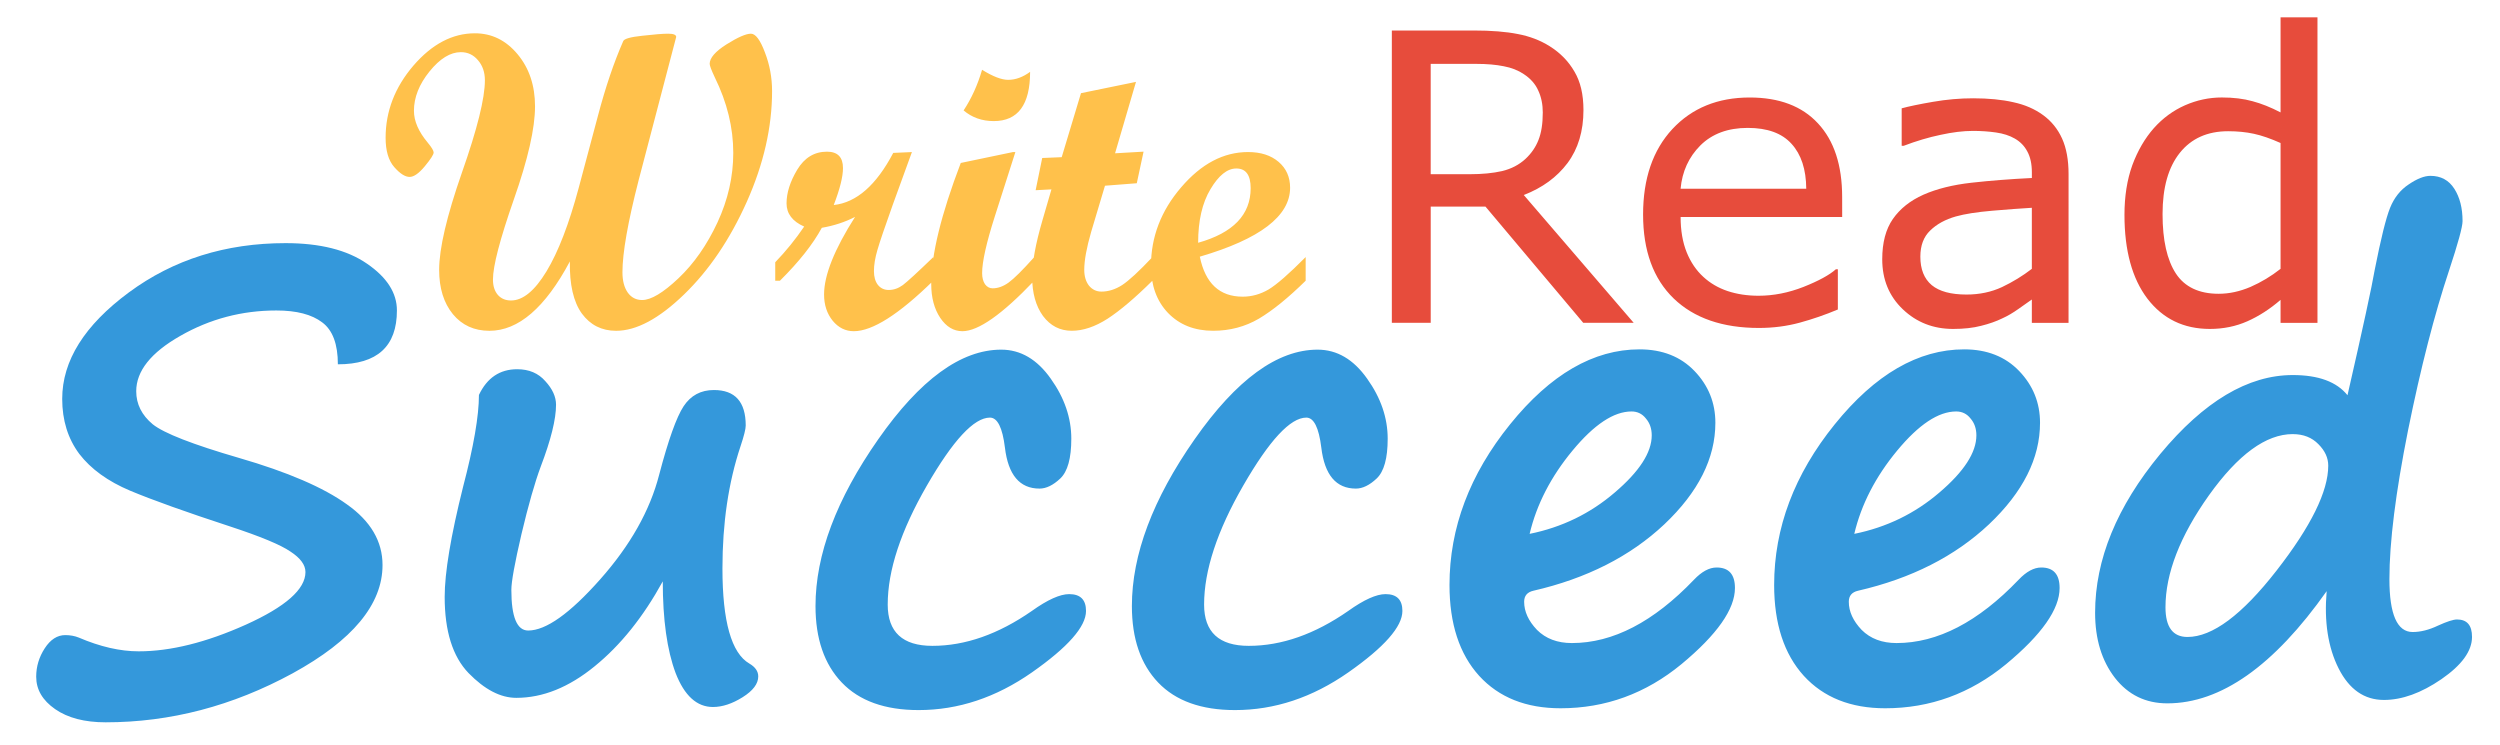
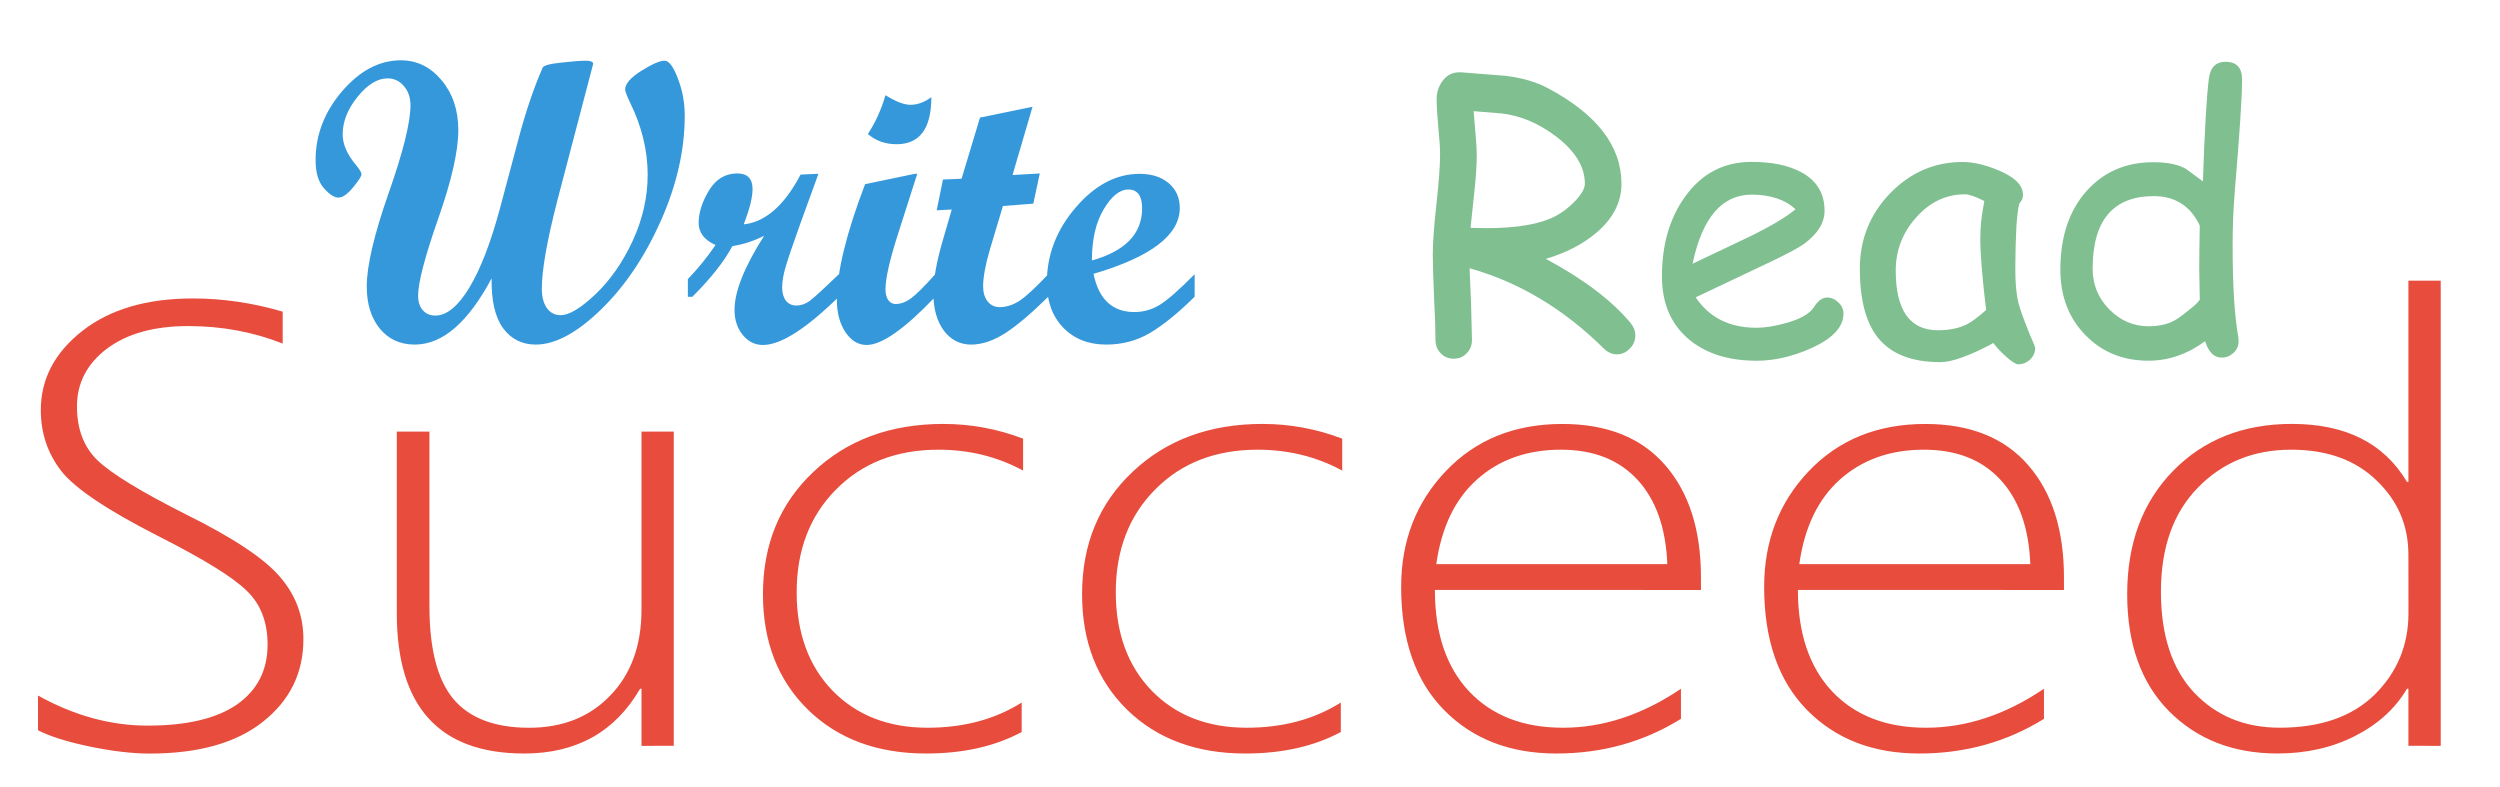
- <svg xmlns="http://www.w3.org/2000/svg" width="94mm" height="28mm" viewBox="0 0 94 28" version="1.1" id="svg1">
+ <svg xmlns="http://www.w3.org/2000/svg" width="89mm" height="28mm" viewBox="0 0 89 28" version="1.1" id="svg1">
  <defs id="defs1" />
  <g id="layer1">
-     <path d="M 21.427,9.83 Q 20.038,12.438 18.402,12.438 q -0.856,0 -1.373,-0.625 -0.517,-0.633 -0.517,-1.666 0,-1.204 0.856,-3.657 0.864,-2.453 0.864,-3.472 0,-0.455 -0.262,-0.756 -0.255,-0.301 -0.64,-0.301 -0.594,0 -1.18,0.725 -0.586,0.725 -0.586,1.481 0,0.579 0.525,1.204 0.216,0.262 0.216,0.363 0,0.116 -0.332,0.517 -0.332,0.401 -0.571,0.401 -0.255,0 -0.579,-0.37 -0.324,-0.37 -0.324,-1.103 0,-1.489 1.042,-2.708 1.049,-1.219 2.315,-1.219 0.949,0 1.605,0.787 0.656,0.787 0.656,1.96 0,1.234 -0.795,3.495 -0.787,2.253 -0.787,3.017 0,0.363 0.185,0.579 0.185,0.208 0.494,0.208 0.671,0 1.335,-1.096 0.663,-1.096 1.211,-3.14 l 0.725,-2.716 q 0.424,-1.605 0.949,-2.801 0.054,-0.131 0.718,-0.201 0.671,-0.077 0.972,-0.077 0.301,0 0.301,0.123 l -1.412,5.385 q -0.609,2.369 -0.609,3.464 0,0.478 0.201,0.764 0.201,0.278 0.54,0.278 0.501,0 1.366,-0.818 0.872,-0.826 1.466,-2.099 0.594,-1.281 0.594,-2.615 0,-1.427 -0.694,-2.839 -0.193,-0.409 -0.193,-0.509 0,-0.332 0.633,-0.733 0.64,-0.401 0.918,-0.401 0.262,0 0.525,0.702 0.27,0.694 0.27,1.458 0,2.029 -0.949,4.158 -0.949,2.122 -2.361,3.487 -1.412,1.366 -2.554,1.366 -0.81,0 -1.288,-0.648 Q 21.404,11.134 21.427,9.83 Z M 35.09,10.555 q -1.936,1.898 -2.986,1.898 -0.471,0 -0.795,-0.393 -0.324,-0.401 -0.324,-0.988 0,-1.088 1.165,-2.916 -0.571,0.293 -1.25,0.409 -0.501,0.926 -1.574,1.99 H 29.149 V 9.861 q 0.602,-0.625 1.088,-1.342 -0.663,-0.293 -0.663,-0.872 0,-0.594 0.401,-1.265 0.409,-0.679 1.119,-0.679 0.602,0 0.602,0.617 0,0.486 -0.347,1.389 1.281,-0.139 2.237,-1.96 l 0.702,-0.031 -0.718,1.975 q -0.447,1.25 -0.579,1.705 -0.131,0.447 -0.131,0.795 0,0.324 0.147,0.517 0.154,0.193 0.409,0.193 0.278,0 0.532,-0.185 0.255,-0.193 1.142,-1.049 z m 3.642,-7.854 q 0,1.852 -1.366,1.852 -0.663,0 -1.134,-0.401 0.447,-0.679 0.694,-1.528 0.609,0.378 0.98,0.378 0.417,0 0.826,-0.301 z m 0.154,7.854 q -1.805,1.898 -2.7,1.898 -0.494,0 -0.833,-0.501 -0.339,-0.509 -0.339,-1.273 0,-1.643 1.111,-4.552 l 1.96,-0.409 h 0.093 l -0.772,2.415 q -0.478,1.497 -0.478,2.137 0,0.255 0.108,0.417 0.116,0.154 0.285,0.154 0.301,0 0.602,-0.216 0.309,-0.224 0.964,-0.957 z m 4.444,0 q -0.972,0.964 -1.682,1.427 -0.71,0.455 -1.35,0.455 -0.663,0 -1.08,-0.555 -0.409,-0.563 -0.409,-1.474 0,-0.802 0.386,-2.122 l 0.339,-1.165 -0.594,0.031 0.247,-1.211 0.733,-0.031 0.725,-2.407 2.068,-0.424 -0.787,2.685 1.072,-0.062 -0.255,1.188 -1.196,0.093 -0.517,1.728 q -0.262,0.903 -0.262,1.435 0,0.363 0.177,0.594 0.185,0.224 0.471,0.224 0.393,0 0.779,-0.247 0.386,-0.255 1.134,-1.049 z m 5.763,0 q -0.98,0.964 -1.759,1.427 -0.779,0.455 -1.72,0.455 -1.049,0 -1.697,-0.671 -0.64,-0.671 -0.64,-1.767 0,-1.636 1.134,-2.955 1.134,-1.327 2.515,-1.327 0.718,0 1.15,0.37 0.432,0.37 0.432,0.972 0,1.597 -3.395,2.592 0.309,1.504 1.612,1.504 0.509,0 0.972,-0.27 0.463,-0.278 1.396,-1.219 z m -4.043,-1.427 q 1.975,-0.555 1.975,-2.052 0,-0.741 -0.54,-0.741 -0.509,0 -0.972,0.779 -0.463,0.772 -0.463,2.014 z" id="text26135" style="font-weight:bold;font-size:15.8px;font-family:'Script MT Bold';-inkscape-font-specification:'Script MT Bold,  Bold';display:inline;fill:#ffc14b;stroke-width:0.037" aria-label="Write" />
-     <path style="font-size:15.118px;font-family:'MS Reference Sans Serif';-inkscape-font-specification:'MS Reference Sans Serif';display:inline;fill:#e74c3c;stroke-width:0.036" d="m 61.427,12.138 h -1.897 l -3.676,-4.37 h -2.059 V 12.138 h -1.462 V 1.147 h 3.078 q 0.997,0 1.661,0.133 0.664,0.125 1.196,0.458 0.598,0.376 0.93,0.952 0.34,0.568 0.34,1.447 0,1.188 -0.598,1.993 -0.598,0.797 -1.646,1.203 z m -3.418,-7.898 q 0,-0.472 -0.17,-0.834 -0.162,-0.369 -0.546,-0.62 -0.317,-0.214 -0.753,-0.295 -0.436,-0.089 -1.026,-0.089 h -1.72 v 4.148 h 1.476 q 0.694,0 1.211,-0.118 0.517,-0.125 0.878,-0.458 0.332,-0.31 0.487,-0.709 0.162,-0.406 0.162,-1.026 z m 11.257,3.92 h -6.075 q 0,0.76 0.229,1.329 0.229,0.561 0.627,0.923 0.384,0.354 0.908,0.531 0.531,0.177 1.166,0.177 0.842,0 1.69,-0.332 0.856,-0.34 1.218,-0.664 h 0.074 v 1.513 q -0.701,0.295 -1.432,0.495 -0.731,0.199 -1.535,0.199 -2.052,0 -3.204,-1.107 -1.152,-1.115 -1.152,-3.159 0,-2.023 1.1,-3.211 1.107,-1.188 2.908,-1.188 1.668,0 2.569,0.974 0.908,0.974 0.908,2.768 z m -1.351,-1.063 q -0.007,-1.092 -0.554,-1.69 -0.539,-0.598 -1.646,-0.598 -1.115,0 -1.779,0.657 -0.657,0.657 -0.746,1.631 z m 9.862,5.042 h -1.38 v -0.878 q -0.185,0.125 -0.502,0.354 -0.31,0.221 -0.605,0.354 -0.347,0.17 -0.797,0.281 -0.45,0.118 -1.056,0.118 -1.115,0 -1.89,-0.738 -0.775,-0.738 -0.775,-1.882 0,-0.937 0.399,-1.513 0.406,-0.583 1.152,-0.915 0.753,-0.332 1.809,-0.45 1.056,-0.118 2.266,-0.177 v -0.214 q 0,-0.472 -0.17,-0.782 -0.162,-0.31 -0.472,-0.487 -0.295,-0.17 -0.709,-0.229 -0.413,-0.059 -0.864,-0.059 -0.546,0 -1.218,0.148 -0.672,0.14 -1.388,0.413 h -0.074 v -1.41 q 0.406,-0.111 1.174,-0.244 0.768,-0.133 1.513,-0.133 0.871,0 1.513,0.148 0.65,0.14 1.122,0.487 0.465,0.34 0.709,0.878 0.244,0.539 0.244,1.336 z m -1.38,-2.03 V 7.813 q -0.635,0.037 -1.498,0.111 -0.856,0.074 -1.358,0.214 -0.598,0.17 -0.967,0.531 -0.369,0.354 -0.369,0.982 0,0.709 0.428,1.07 0.428,0.354 1.307,0.354 0.731,0 1.336,-0.281 0.605,-0.288 1.122,-0.686 z m 10.74,2.03 h -1.388 v -0.864 q -0.598,0.517 -1.248,0.805 -0.65,0.288 -1.41,0.288 -1.476,0 -2.347,-1.137 -0.864,-1.137 -0.864,-3.152 0,-1.048 0.295,-1.868 0.303,-0.819 0.812,-1.395 0.502,-0.561 1.166,-0.856 0.672,-0.295 1.388,-0.295 0.65,0 1.152,0.14 0.502,0.133 1.056,0.421 V 0.652 h 1.388 z m -1.388,-2.03 V 5.377 q -0.561,-0.251 -1.004,-0.347 -0.443,-0.096 -0.967,-0.096 -1.166,0 -1.816,0.812 -0.65,0.812 -0.65,2.303 0,1.469 0.502,2.237 0.502,0.76 1.609,0.76 0.591,0 1.196,-0.258 0.605,-0.266 1.129,-0.679 z" id="text26136" aria-label="Read" />
-     <path style="font-weight:bold;font-size:23.561px;font-family:'Segoe Print';-inkscape-font-specification:'Segoe Print Bold';display:inline;fill:#3498db;stroke-width:0.056" d="m 12.704,13.699 q 0,-1.139 -0.587,-1.576 -0.587,-0.449 -1.726,-0.449 -1.944,0 -3.612,0.955 -1.657,0.943 -1.657,2.082 0,0.725 0.621,1.242 0.633,0.506 3.244,1.265 2.738,0.794 4.061,1.749 1.335,0.943 1.335,2.278 0,2.22 -3.382,4.073 -3.382,1.841 -7.029,1.841 -1.185,0 -1.898,-0.495 -0.713,-0.495 -0.713,-1.219 0,-0.575 0.322,-1.07 0.322,-0.495 0.771,-0.495 0.276,0 0.506,0.092 1.208,0.518 2.255,0.518 1.795,0 4.027,-1.001 2.243,-1.012 2.243,-1.979 0,-0.403 -0.564,-0.771 -0.552,-0.38 -2.266,-0.943 -2.496,-0.817 -3.762,-1.346 -1.254,-0.529 -1.91,-1.381 -0.644,-0.863 -0.644,-2.071 0,-2.151 2.508,-4.004 2.508,-1.852 5.89,-1.852 1.944,0 3.06,0.771 1.127,0.771 1.127,1.76 0,2.025 -2.22,2.025 z m 12.218,8.157 q -1.104,2.013 -2.565,3.198 -1.45,1.185 -2.945,1.185 -0.886,0 -1.795,-0.932 -0.897,-0.932 -0.897,-2.865 0,-1.369 0.69,-4.13 0.598,-2.278 0.598,-3.463 0.46,-0.966 1.438,-0.966 0.667,0 1.058,0.449 0.403,0.437 0.403,0.886 0,0.817 -0.575,2.324 -0.334,0.897 -0.725,2.542 -0.38,1.634 -0.38,2.094 0,1.53 0.633,1.53 1.001,0 2.704,-1.921 1.703,-1.921 2.22,-3.935 0.518,-1.967 0.92,-2.577 0.403,-0.61 1.139,-0.61 1.196,0 1.196,1.335 0,0.196 -0.196,0.782 -0.679,2.036 -0.679,4.59 0,2.991 1.012,3.578 0.334,0.196 0.334,0.483 0,0.414 -0.587,0.782 -0.587,0.368 -1.116,0.368 -0.909,0 -1.404,-1.277 -0.483,-1.288 -0.483,-3.451 z m 9.618,4.843 q -1.898,0 -2.888,-1.035 -0.989,-1.035 -0.989,-2.876 0,-2.899 2.358,-6.27 2.358,-3.371 4.625,-3.371 1.093,0 1.864,1.093 0.771,1.081 0.771,2.255 0,1.104 -0.414,1.496 -0.403,0.38 -0.782,0.38 -1.116,0 -1.3,-1.542 -0.138,-1.127 -0.564,-1.127 -0.897,0 -2.37,2.554 -1.473,2.554 -1.473,4.475 0,1.553 1.68,1.553 1.852,0 3.739,-1.312 0.886,-0.633 1.404,-0.633 0.633,0 0.633,0.633 0,0.886 -2.036,2.312 -2.025,1.415 -4.257,1.415 z m 11.896,0 q -1.898,0 -2.888,-1.035 -0.989,-1.035 -0.989,-2.876 0,-2.899 2.358,-6.27 2.358,-3.371 4.625,-3.371 1.093,0 1.864,1.093 0.771,1.081 0.771,2.255 0,1.104 -0.414,1.496 -0.403,0.38 -0.782,0.38 -1.116,0 -1.3,-1.542 -0.138,-1.127 -0.564,-1.127 -0.897,0 -2.37,2.554 -1.473,2.554 -1.473,4.475 0,1.553 1.68,1.553 1.852,0 3.739,-1.312 0.886,-0.633 1.404,-0.633 0.633,0 0.633,0.633 0,0.886 -2.036,2.312 -2.025,1.415 -4.257,1.415 z m 18.798,-4.59 q 0,1.196 -2.013,2.865 -2.013,1.657 -4.544,1.657 -1.944,0 -3.06,-1.219 -1.116,-1.231 -1.116,-3.417 0,-3.221 2.278,-6.04 2.278,-2.819 4.866,-2.819 1.288,0 2.071,0.817 0.782,0.817 0.782,1.944 0,2.002 -1.921,3.819 -1.921,1.806 -4.924,2.496 -0.345,0.081 -0.345,0.414 0,0.552 0.483,1.058 0.495,0.495 1.312,0.495 2.312,0 4.59,-2.381 0.437,-0.46 0.851,-0.46 0.69,0 0.69,0.771 z m -7.719,-2.036 q 1.818,-0.368 3.198,-1.553 1.392,-1.185 1.392,-2.151 0,-0.38 -0.219,-0.633 -0.207,-0.265 -0.541,-0.265 -1.001,0 -2.22,1.473 -1.219,1.473 -1.611,3.129 z m 19.926,2.036 q 0,1.196 -2.013,2.865 -2.013,1.657 -4.544,1.657 -1.944,0 -3.06,-1.219 -1.116,-1.231 -1.116,-3.417 0,-3.221 2.278,-6.04 2.278,-2.819 4.866,-2.819 1.288,0 2.071,0.817 0.782,0.817 0.782,1.944 0,2.002 -1.921,3.819 -1.921,1.806 -4.924,2.496 -0.345,0.081 -0.345,0.414 0,0.552 0.483,1.058 0.495,0.495 1.312,0.495 2.312,0 4.59,-2.381 0.437,-0.46 0.851,-0.46 0.69,0 0.69,0.771 z m -7.719,-2.036 q 1.818,-0.368 3.198,-1.553 1.392,-1.185 1.392,-2.151 0,-0.38 -0.219,-0.633 -0.207,-0.265 -0.541,-0.265 -1.001,0 -2.22,1.473 -1.219,1.473 -1.611,3.129 z m 17.763,2.151 q -2.98,4.222 -5.994,4.222 -1.219,0 -1.967,-0.955 -0.748,-0.966 -0.748,-2.45 0,-3.003 2.45,-5.971 2.462,-2.968 4.981,-2.968 1.45,0 2.059,0.759 0.863,-3.773 1.024,-4.717 0.345,-1.749 0.575,-2.324 0.23,-0.575 0.702,-0.886 0.472,-0.322 0.817,-0.322 0.587,0 0.897,0.483 0.311,0.483 0.311,1.219 0,0.322 -0.506,1.852 -0.828,2.485 -1.542,6.005 -0.702,3.52 -0.702,5.603 0,1.99 0.874,1.99 0.449,0 0.955,-0.242 0.506,-0.23 0.713,-0.23 0.564,0 0.564,0.656 0,0.794 -1.15,1.588 -1.139,0.782 -2.163,0.782 -1.104,0 -1.703,-1.185 -0.598,-1.185 -0.449,-2.911 z m -1.277,-5.902 q -1.507,0 -3.152,2.301 -1.634,2.301 -1.634,4.211 0,1.116 0.828,1.116 1.404,0 3.348,-2.496 1.944,-2.496 1.944,-3.946 0,-0.437 -0.368,-0.805 -0.368,-0.38 -0.966,-0.38 z" id="text26137" aria-label="Succeed" />
+     <path d="m 17.502,9.908 q -1.256,2.359 -2.736,2.359 -0.775,0 -1.242,-0.565 -0.468,-0.572 -0.468,-1.507 0,-1.089 0.775,-3.308 0.782,-2.219 0.782,-3.141 0,-0.412 -0.237,-0.684 -0.23,-0.272 -0.579,-0.272 -0.537,0 -1.068,0.656 -0.53,0.656 -0.53,1.34 0,0.523 0.475,1.089 0.195,0.237 0.195,0.328 0,0.105 -0.3,0.468 -0.3,0.363 -0.516,0.363 -0.23,0 -0.523,-0.335 Q 11.235,6.363 11.235,5.7 q 0,-1.347 0.942,-2.45 0.949,-1.103 2.094,-1.103 0.858,0 1.452,0.712 0.593,0.712 0.593,1.773 0,1.117 -0.719,3.162 -0.712,2.038 -0.712,2.729 0,0.328 0.168,0.523 0.167,0.188 0.447,0.188 0.607,0 1.207,-0.991 0.6,-0.991 1.096,-2.841 l 0.656,-2.457 q 0.384,-1.452 0.858,-2.533 0.049,-0.119 0.649,-0.181 0.607,-0.07 0.879,-0.07 0.272,0 0.272,0.112 l -1.277,4.871 q -0.551,2.143 -0.551,3.134 0,0.433 0.181,0.691 0.181,0.251 0.489,0.251 0.454,0 1.235,-0.74 0.789,-0.747 1.326,-1.898 0.537,-1.159 0.537,-2.366 0,-1.291 -0.628,-2.568 -0.174,-0.37 -0.174,-0.461 0,-0.3 0.572,-0.663 0.579,-0.363 0.831,-0.363 0.237,0 0.475,0.635 0.244,0.628 0.244,1.319 0,1.836 -0.858,3.762 -0.858,1.919 -2.136,3.155 -1.277,1.235 -2.31,1.235 -0.733,0 -1.166,-0.586 -0.426,-0.593 -0.405,-1.773 z M 29.862,10.564 q -1.752,1.717 -2.701,1.717 -0.426,0 -0.719,-0.356 -0.293,-0.363 -0.293,-0.893 0,-0.984 1.054,-2.638 -0.516,0.265 -1.131,0.37 -0.454,0.837 -1.424,1.801 H 24.488 V 9.936 Q 25.033,9.371 25.473,8.722 24.872,8.456 24.872,7.933 q 0,-0.537 0.363,-1.145 0.37,-0.614 1.012,-0.614 0.544,0 0.544,0.558 0,0.44 -0.314,1.256 1.159,-0.126 2.024,-1.773 l 0.635,-0.028 -0.649,1.787 q -0.405,1.131 -0.523,1.542 -0.119,0.405 -0.119,0.719 0,0.293 0.133,0.468 0.14,0.174 0.37,0.174 0.251,0 0.482,-0.167 0.23,-0.174 1.033,-0.949 z m 3.294,-7.105 q 0,1.675 -1.235,1.675 -0.6,0 -1.026,-0.363 0.405,-0.614 0.628,-1.382 0.551,0.342 0.886,0.342 0.377,0 0.747,-0.272 z m 0.14,7.105 q -1.633,1.717 -2.443,1.717 -0.447,0 -0.754,-0.454 -0.307,-0.461 -0.307,-1.152 0,-1.487 1.005,-4.118 l 1.773,-0.37 h 0.084 l -0.698,2.184 Q 31.523,9.727 31.523,10.306 q 0,0.23 0.098,0.377 0.105,0.14 0.258,0.14 0.272,0 0.544,-0.195 0.279,-0.202 0.872,-0.865 z m 4.02,0 q -0.879,0.872 -1.521,1.291 -0.642,0.412 -1.221,0.412 -0.6,0 -0.977,-0.502 -0.37,-0.509 -0.37,-1.333 0,-0.726 0.349,-1.919 l 0.307,-1.054 -0.537,0.028 0.223,-1.096 0.663,-0.028 0.656,-2.177 1.87,-0.384 -0.712,2.429 0.97,-0.056 -0.23,1.075 -1.082,0.084 -0.468,1.563 q -0.237,0.817 -0.237,1.298 0,0.328 0.161,0.537 0.167,0.202 0.426,0.202 0.356,0 0.705,-0.223 0.349,-0.23 1.026,-0.949 z m 5.213,0 q -0.886,0.872 -1.591,1.291 -0.705,0.412 -1.556,0.412 -0.949,0 -1.535,-0.607 -0.579,-0.607 -0.579,-1.598 0,-1.48 1.026,-2.673 1.026,-1.2 2.275,-1.2 0.649,0 1.04,0.335 0.391,0.335 0.391,0.879 0,1.445 -3.071,2.345 0.279,1.361 1.459,1.361 0.461,0 0.879,-0.244 0.419,-0.251 1.263,-1.103 z M 38.872,9.273 q 1.787,-0.502 1.787,-1.856 0,-0.67 -0.489,-0.67 -0.461,0 -0.879,0.705 -0.419,0.698 -0.419,1.822 z" id="text26135" style="font-weight:bold;font-size:15.8px;font-family:'Script MT Bold';-inkscape-font-specification:'Script MT Bold,  Bold';display:inline;fill:#3498db;fill-opacity:1;stroke-width:0.034" aria-label="Write" />
+     <path style="font-weight:300;font-size:26.454px;font-family:'Segoe UI';-inkscape-font-specification:'Segoe UI Light';display:inline;fill:#e74c3c;stroke-width:15.617" d="m 1.353,25.995 v -1.234 q 1.925,1.071 3.899,1.071 2.1,0 3.187,-0.754 1.087,-0.765 1.087,-2.13 0,-1.202 -0.737,-1.912 -0.725,-0.721 -3.162,-1.955 Q 2.902,17.692 2.178,16.764 1.453,15.824 1.453,14.601 q 0,-1.66 1.475,-2.818 1.475,-1.158 3.937,-1.158 1.6,0 3.199,0.47 v 1.136 q -1.575,-0.623 -3.362,-0.623 -1.825,0 -2.9,0.808 -1.062,0.808 -1.062,2.054 0,1.202 0.725,1.912 0.737,0.71 3.162,1.934 2.512,1.245 3.337,2.218 0.837,0.961 0.837,2.218 0,1.803 -1.437,2.939 -1.425,1.136 -4.037,1.136 -0.925,0 -2.137,-0.251 -1.2,-0.251 -1.837,-0.579 z m 21.484,0.557 v -2.032 h -0.05 q -1.337,2.305 -4.124,2.305 -4.537,0 -4.537,-4.992 v -6.467 h 1.162 v 6.216 q 0,2.272 0.85,3.299 0.862,1.027 2.7,1.027 1.787,0 2.887,-1.147 1.112,-1.147 1.112,-3.059 V 15.365 H 23.986 v 11.186 z m 13.535,-0.492 q -1.425,0.765 -3.399,0.765 -2.612,0 -4.212,-1.562 -1.6,-1.573 -1.6,-4.108 0,-2.666 1.8,-4.359 1.8,-1.704 4.624,-1.704 1.462,0 2.837,0.524 v 1.136 q -1.375,-0.743 -3.012,-0.743 -2.25,0 -3.649,1.42 -1.4,1.409 -1.4,3.66 0,2.174 1.275,3.496 1.287,1.322 3.387,1.322 1.925,0 3.349,-0.896 z m 11.361,0 q -1.425,0.765 -3.399,0.765 -2.612,0 -4.212,-1.562 -1.6,-1.573 -1.6,-4.108 0,-2.666 1.8,-4.359 1.8,-1.704 4.624,-1.704 1.462,0 2.837,0.524 v 1.136 q -1.375,-0.743 -3.012,-0.743 -2.25,0 -3.649,1.42 -1.4,1.409 -1.4,3.66 0,2.174 1.275,3.496 1.287,1.322 3.387,1.322 1.925,0 3.349,-0.896 z m 3.349,-5.058 q 0,2.305 1.212,3.605 1.225,1.3 3.349,1.3 2.15,0 4.199,-1.387 v 1.071 q -1.987,1.234 -4.437,1.234 -2.475,0 -3.999,-1.551 -1.525,-1.551 -1.525,-4.381 0,-2.447 1.587,-4.118 1.6,-1.682 4.149,-1.682 2.387,0 3.662,1.464 1.275,1.464 1.275,3.998 v 0.448 z m 8.274,-0.918 q -0.075,-1.934 -1.062,-3.004 -0.987,-1.071 -2.725,-1.071 -1.8,0 -2.987,1.06 -1.175,1.049 -1.45,3.015 z m 4.649,0.918 q 0,2.305 1.212,3.605 1.225,1.3 3.349,1.3 2.15,0 4.199,-1.387 v 1.071 q -1.987,1.234 -4.437,1.234 -2.475,0 -3.999,-1.551 -1.525,-1.551 -1.525,-4.381 0,-2.447 1.587,-4.118 1.6,-1.682 4.149,-1.682 2.387,0 3.662,1.464 1.275,1.464 1.275,3.998 v 0.448 z m 8.274,-0.918 q -0.075,-1.934 -1.062,-3.004 -0.987,-1.071 -2.725,-1.071 -1.8,0 -2.987,1.06 -1.175,1.049 -1.45,3.015 z m 13.46,6.467 v -2.032 h -0.05 q -0.625,1.06 -1.85,1.682 -1.225,0.623 -2.762,0.623 -2.362,0 -3.862,-1.508 -1.487,-1.508 -1.487,-4.162 0,-2.709 1.625,-4.381 1.637,-1.682 4.237,-1.682 2.875,0 4.099,2.065 h 0.05 V 9.991 h 1.15 V 26.552 Z m 0,-6.806 q 0,-1.562 -1.137,-2.644 -1.125,-1.092 -3.037,-1.092 -2.012,0 -3.324,1.355 -1.312,1.344 -1.312,3.703 0,2.316 1.175,3.583 1.187,1.256 3.05,1.256 2.187,0 3.387,-1.18 1.2,-1.191 1.2,-2.895 z" id="text1" aria-label="Succeed" />
+     <path style="font-size:42.667px;font-family:'Comic Sans MS';-inkscape-font-specification:'Comic Sans MS';white-space:pre;display:inline;fill:#58ab6e;fill-opacity:0.765;stroke-width:5.963" d="m 57.555,12.614 q -0.247,0 -0.461,-0.208 -2.148,-2.122 -4.776,-2.855 l 0.052,1.272 0.032,1.278 q 0,0.286 -0.188,0.474 -0.182,0.195 -0.461,0.195 -0.279,0 -0.467,-0.195 -0.182,-0.188 -0.182,-0.474 0,-0.513 -0.052,-1.525 -0.045,-1.019 -0.045,-1.531 0,-0.597 0.13,-1.778 0.13,-1.181 0.13,-1.771 0,-0.331 -0.065,-0.98 -0.058,-0.649 -0.058,-0.98 0,-0.37 0.208,-0.649 0.247,-0.344 0.681,-0.311 l 1.564,0.123 q 0.889,0.11 1.499,0.435 2.628,1.395 2.628,3.407 0,0.986 -0.895,1.746 -0.72,0.61 -1.797,0.928 2.018,1.084 3.017,2.284 0.169,0.208 0.169,0.441 0,0.273 -0.201,0.474 -0.195,0.201 -0.461,0.201 z m -4.133,-8.578 -0.96,-0.078 0.065,0.785 q 0.045,0.48 0.045,0.785 0,0.519 -0.084,1.291 l -0.136,1.291 q 0.091,0 0.279,0.006 0.195,0.006 0.292,0.006 1.655,0 2.479,-0.441 0.363,-0.201 0.675,-0.526 0.344,-0.363 0.344,-0.616 0,-0.902 -1.025,-1.681 -0.941,-0.714 -1.973,-0.824 z m 9.111,8.806 q -1.467,0 -2.375,-0.733 -0.993,-0.811 -0.993,-2.271 0,-1.687 0.818,-2.829 0.889,-1.246 2.375,-1.246 1.077,0 1.759,0.363 0.837,0.448 0.837,1.376 0,0.649 -0.733,1.181 -0.324,0.234 -1.376,0.727 l -2.479,1.175 q 0.363,0.539 0.902,0.811 0.545,0.273 1.265,0.273 0.448,0 1.051,-0.169 0.766,-0.214 0.986,-0.558 0.221,-0.35 0.474,-0.35 0.227,0 0.402,0.175 0.182,0.169 0.182,0.396 0,0.72 -1.162,1.239 -0.993,0.441 -1.934,0.441 z M 62.357,6.93 q -0.792,0 -1.317,0.616 -0.526,0.61 -0.785,1.843 l 1.992,-0.947 Q 63.421,7.871 63.921,7.449 63.362,6.93 62.357,6.93 Z m 9.493,6.041 q -0.123,0 -0.448,-0.286 -0.292,-0.266 -0.435,-0.474 -0.623,0.337 -1.097,0.506 -0.474,0.175 -0.792,0.175 -1.518,0 -2.213,-0.857 -0.655,-0.805 -0.655,-2.466 0,-1.57 1.077,-2.686 1.084,-1.116 2.583,-1.116 0.565,0 1.265,0.292 0.883,0.363 0.883,0.876 0,0.175 -0.13,0.311 -0.065,0.247 -0.104,0.811 -0.032,0.565 -0.039,1.447 -0.006,0.805 0.11,1.272 0.065,0.286 0.409,1.142 0.045,0.117 0.149,0.344 l 0.039,0.11 q 0,0.26 -0.182,0.428 -0.182,0.169 -0.422,0.169 z M 70.5,8.461 q 0,-0.279 0.032,-0.603 0.039,-0.331 0.11,-0.701 -0.24,-0.123 -0.415,-0.182 -0.169,-0.058 -0.273,-0.058 -1.006,0 -1.739,0.824 -0.727,0.818 -0.727,1.888 0,1.064 0.376,1.596 0.376,0.532 1.129,0.532 0.623,0 1.058,-0.227 0.234,-0.123 0.655,-0.493 -0.208,-1.72 -0.208,-2.576 z m 9.059,-1.648 q -0.078,0.954 -0.078,1.908 0,2.161 0.201,3.264 0.013,0.091 0.013,0.149 0,0.26 -0.182,0.428 -0.182,0.169 -0.422,0.169 -0.402,0 -0.59,-0.584 -0.467,0.344 -0.973,0.519 -0.5,0.175 -1.045,0.175 -1.343,0 -2.226,-0.895 -0.908,-0.915 -0.908,-2.349 0,-1.733 0.915,-2.777 0.921,-1.045 2.388,-1.045 0.753,0 1.162,0.234 l 0.61,0.448 q 0.091,-2.732 0.214,-3.679 0.084,-0.578 0.59,-0.578 0.59,0 0.59,0.629 0,0.902 -0.26,3.984 z m -2.881,0.169 q -1.09,0 -1.635,0.649 -0.545,0.642 -0.545,1.94 0,0.837 0.59,1.441 0.597,0.603 1.395,0.603 0.545,0 0.921,-0.201 0.221,-0.117 0.72,-0.539 0.097,-0.084 0.188,-0.201 l -0.019,-1.123 0.006,-0.753 0.013,-0.766 Q 78.067,7.508 77.658,7.248 77.249,6.982 76.678,6.982 Z" id="text2" aria-label="Read" />
  </g>
</svg>
